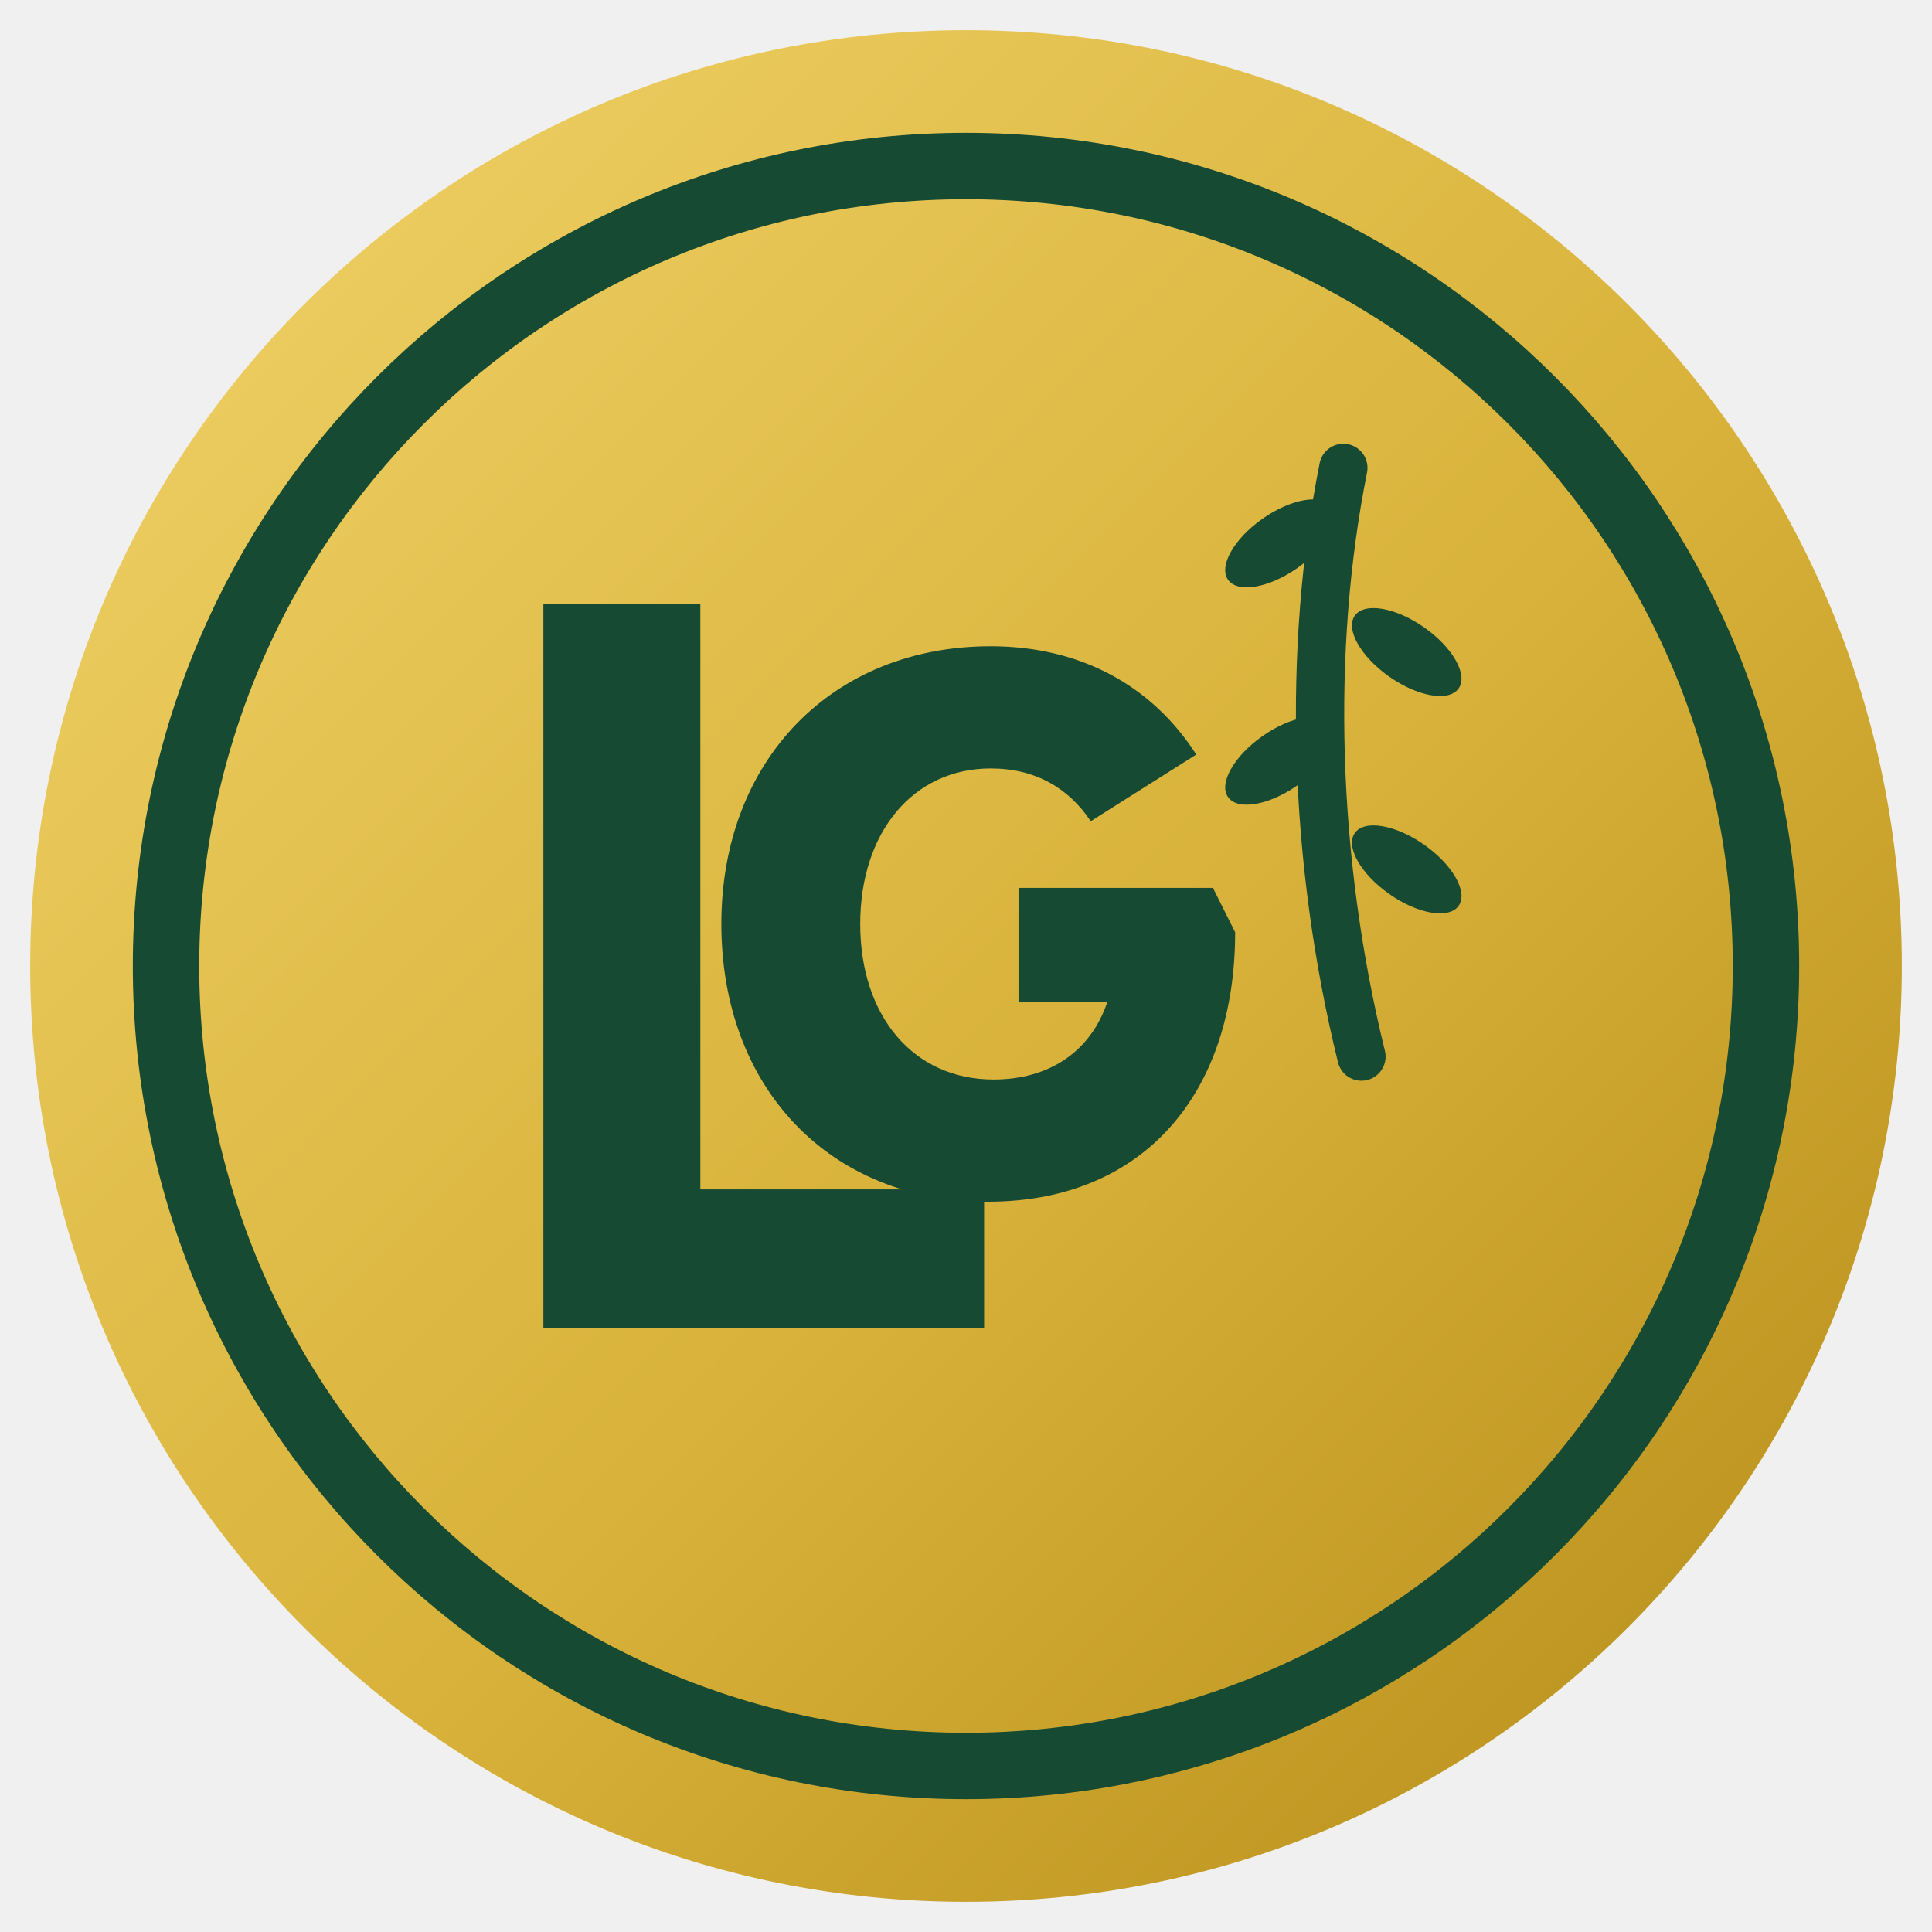
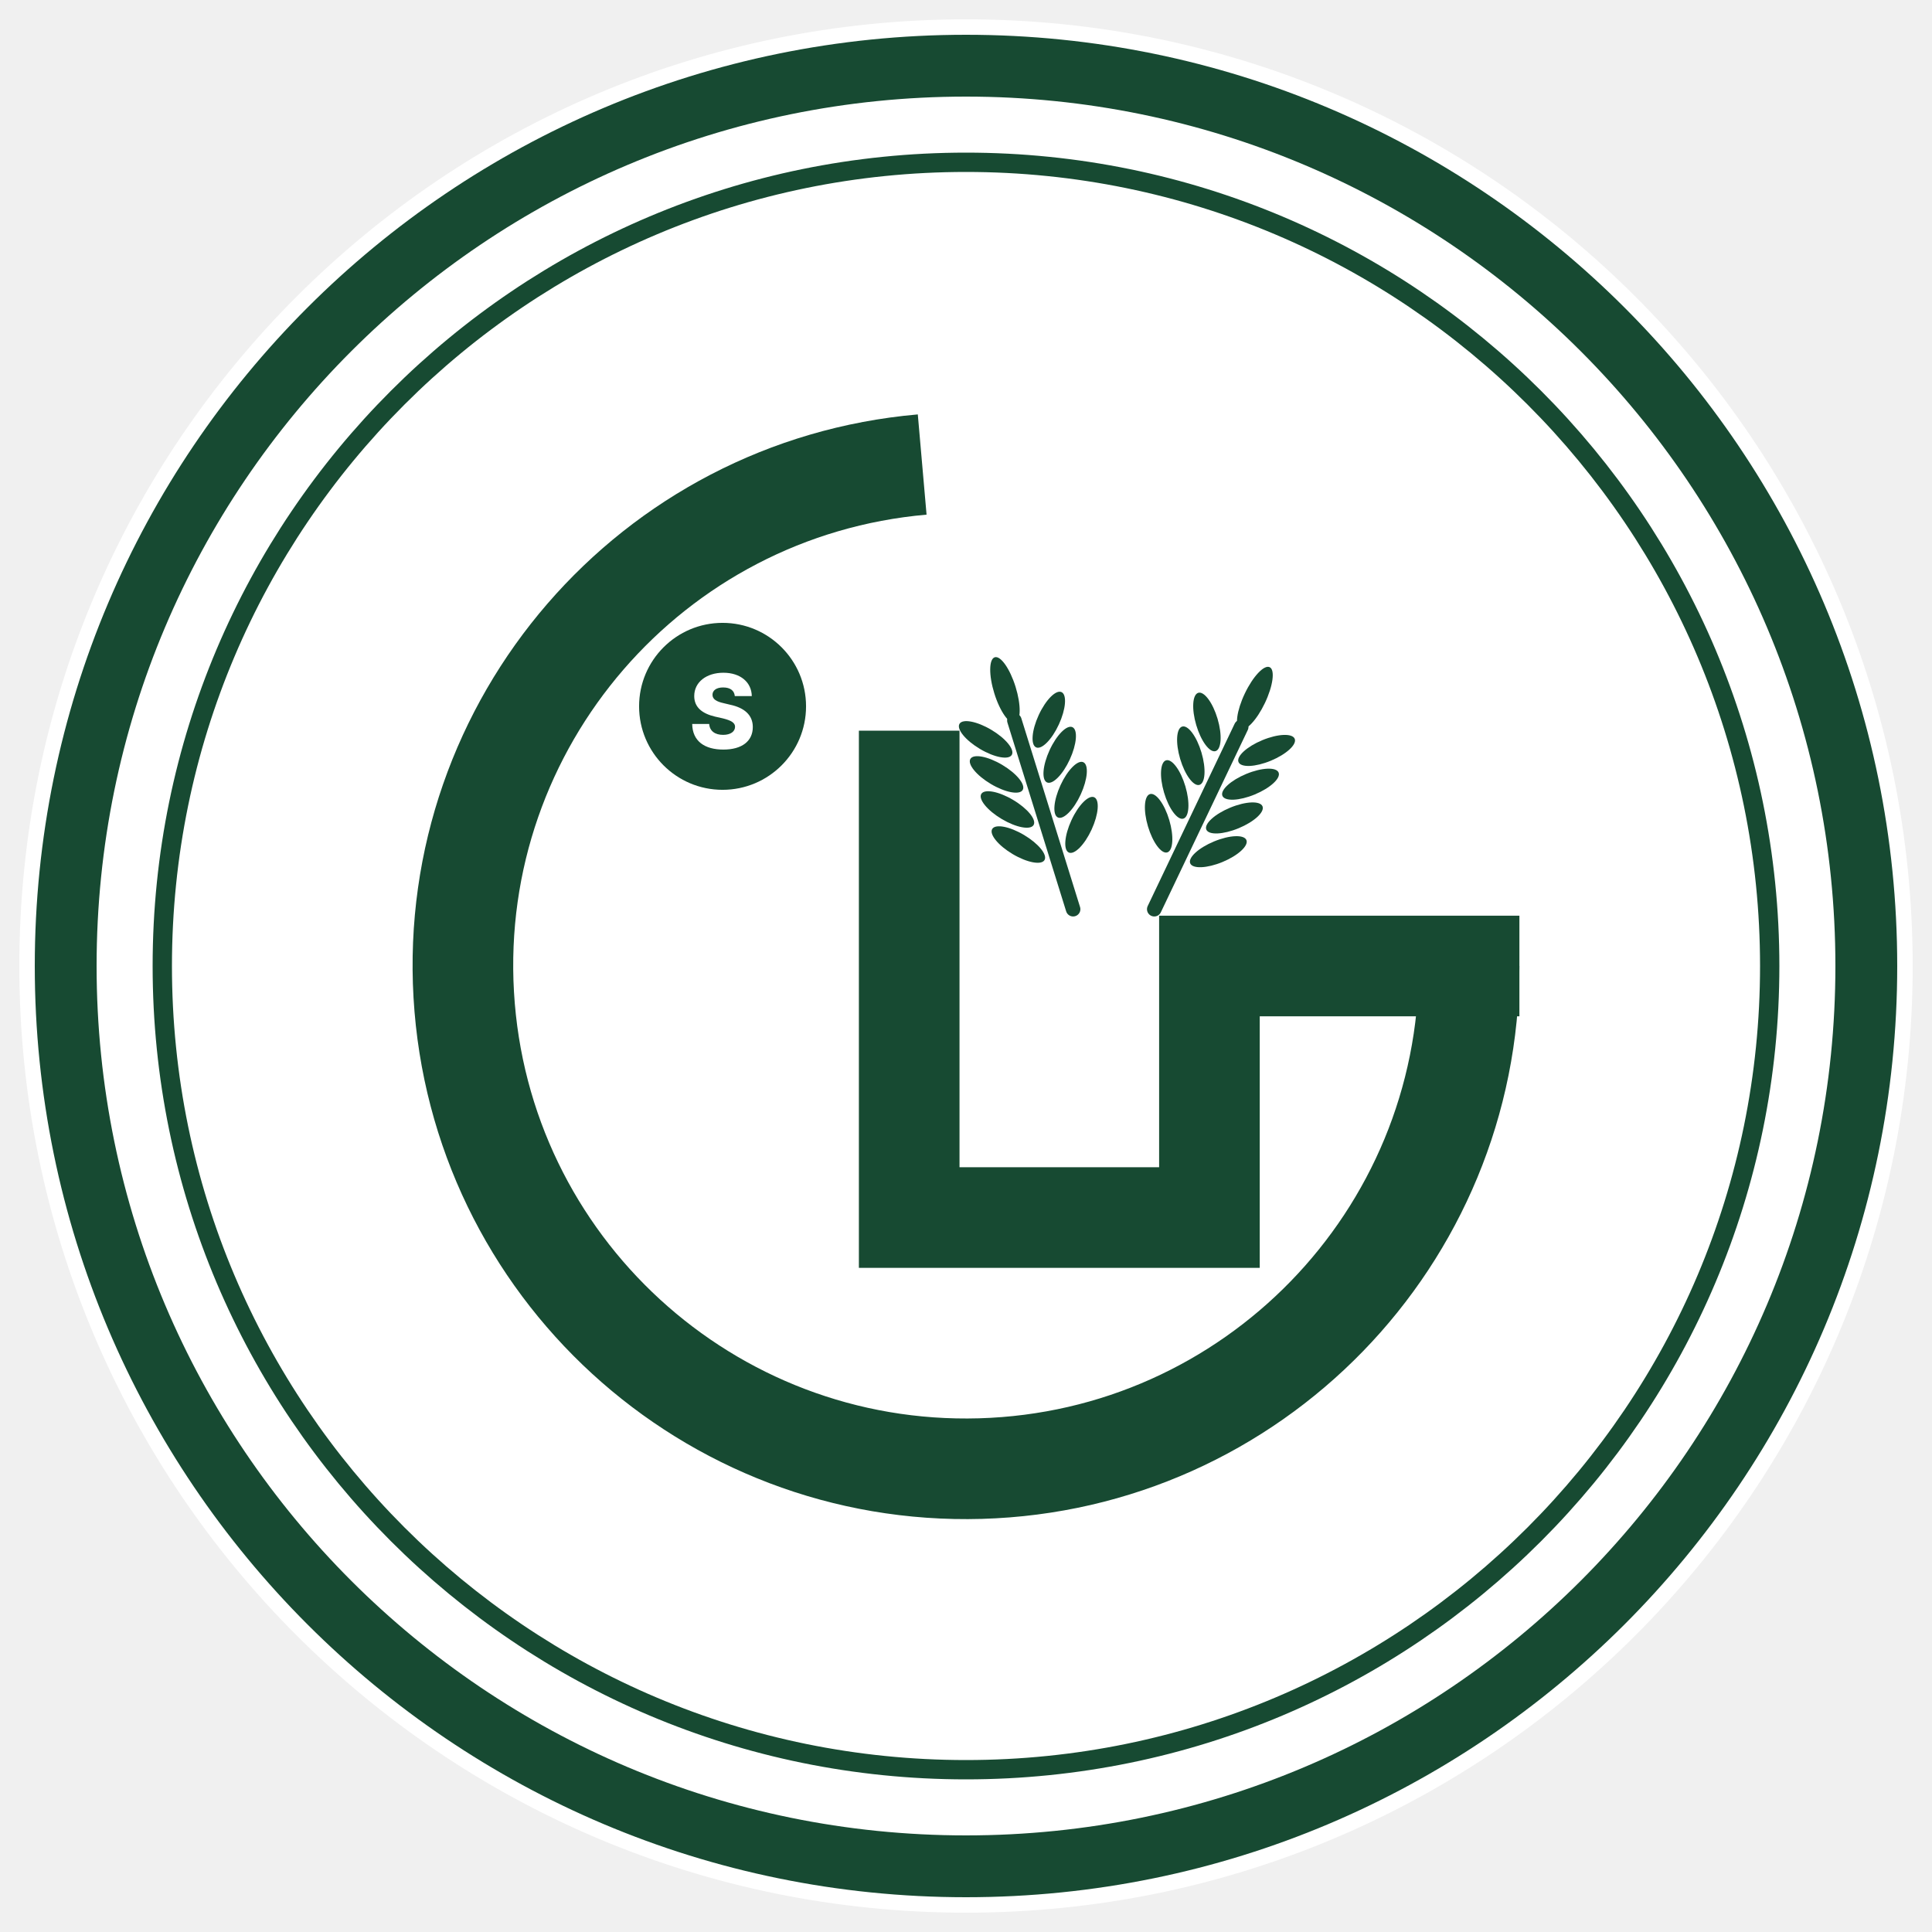
- <svg xmlns="http://www.w3.org/2000/svg" viewBox="0 0 64 64">
-   <defs>
-     <linearGradient id="c" x1="0" y1="0" x2="1" y2="1">
-       <stop offset="0" stop-color="#F2D46B" />
-       <stop offset="0.55" stop-color="#D8B23A" />
-       <stop offset="1" stop-color="#B38A17" />
-     </linearGradient>
-   </defs>
-   <circle cx="32" cy="32" r="31" fill="url(#c)" />
-   <circle cx="32" cy="32" r="26.5" fill="none" stroke="#174A32" stroke-width="2.2" />
-   <path d="M44.5 15.5c-1.2 6-1 13 .6 19.5" fill="none" stroke="#174A32" stroke-width="1.6" stroke-linecap="round" />
-   <ellipse cx="42.4" cy="18" rx="2.1" ry="1" transform="rotate(-35 42.4 18)" fill="#174A32" />
-   <ellipse cx="46.6" cy="21.6" rx="2.1" ry="1" transform="rotate(35 46.6 21.6)" fill="#174A32" />
-   <ellipse cx="42.4" cy="25.2" rx="2.1" ry="1" transform="rotate(-35 42.4 25.2)" fill="#174A32" />
-   <ellipse cx="46.6" cy="28.8" rx="2.1" ry="1" transform="rotate(35 46.6 28.8)" fill="#174A32" />
-   <path d="M18 20h5.2v19.4h9.4V44H18z" fill="#174A32" />
-   <path d="M41.5 33.6h-7v4.1h3.2c-.6 1.8-2.1 2.8-4.1 2.8-2.9 0-4.8-2.3-4.8-5.6s1.9-5.6 4.7-5.6c1.6 0 2.8.7 3.6 1.9l3.8-2.4c-1.6-2.5-4.2-3.9-7.4-3.9-5.7 0-9.7 4.1-9.7 10s3.9 10 9.6 10c5.6 0 8.9-3.9 8.9-9.7z" fill="#174A32" transform="translate(2 -1.5) scale(0.92)" />
+ <svg xmlns="http://www.w3.org/2000/svg" viewBox="0 0 100 100" role="img">
+   <circle cx="50" cy="50" r="49" fill="#fff" />
+   <circle cx="50" cy="50" r="46.6" fill="none" stroke="#174A32" stroke-width="3.2" />
+   <circle cx="50" cy="50" r="41.6" fill="none" stroke="#174A32" stroke-width="1" />
+   <g transform="translate(50 50) scale(0.84) translate(-50 -50)">
+     <g fill="none" stroke="#174A32" stroke-width="6.2">
+       <path class="lm-g" pathLength="100" d="M47.3 19.1 A31 31 0 1 0 81 50" stroke-linecap="butt" />
+       <path class="lm-l" pathLength="100" d="M46.5 35.5 V65.5 H65 V50 H84.1" stroke-linejoin="miter" stroke-linecap="butt" />
+       <circle cx="35" cy="34" r="5.144" fill="#174A32" stroke="none" />
+       <text x="35" y="34.3" fill="#fff" stroke="none" font-size="6.33" font-weight="800" font-family="Inter, Arial, sans-serif" text-anchor="middle" dominant-baseline="central">S</text>
+       <g class="lm-wheat lm-wheat-l" style="transform-origin:56.6px 46.5px">
+         <path d="M56.6 46.5 L52.981 34.868" stroke="#174A32" stroke-width="0.896" stroke-linecap="round" />
+         <ellipse cx="53.226" cy="42.515" rx="0.685" ry="1.874" fill="#174A32" stroke="none" transform="rotate(-59.2815 53.22648 42.51527)" />
+         <ellipse cx="57.118" cy="41.305" rx="0.685" ry="1.874" fill="#174A32" stroke="none" transform="rotate(24.7185 57.11752 41.30473)" />
+         <ellipse cx="52.554" cy="40.355" rx="0.685" ry="1.874" fill="#174A32" stroke="none" transform="rotate(-59.2815 52.55448 40.35527)" />
+         <ellipse cx="56.446" cy="39.145" rx="0.685" ry="1.874" fill="#174A32" stroke="none" transform="rotate(24.7185 56.44552 39.14473)" />
+         <ellipse cx="51.882" cy="38.195" rx="0.685" ry="1.874" fill="#174A32" stroke="none" transform="rotate(-59.2815 51.88248 38.19527)" />
+         <ellipse cx="55.774" cy="36.985" rx="0.685" ry="1.874" fill="#174A32" stroke="none" transform="rotate(24.7185 55.77352 36.98473)" />
+         <ellipse cx="51.21" cy="36.035" rx="0.685" ry="1.874" fill="#174A32" stroke="none" transform="rotate(-59.2815 51.21048 36.03527)" />
+         <ellipse cx="55.102" cy="34.825" rx="0.685" ry="1.874" fill="#174A32" stroke="none" transform="rotate(24.7185 55.10152 34.82473)" />
+         <ellipse cx="52.4" cy="33" rx="0.685" ry="2.119" fill="#174A32" stroke="none" transform="rotate(-17.2815 52.4 33)" />
+       </g>
+       <g class="lm-wheat lm-wheat-r" style="transform-origin:61.6px 46.5px">
+         <path d="M61.6 46.5 L66.958 35.265" stroke="#174A32" stroke-width="0.896" stroke-linecap="round" />
+         <ellipse cx="61.869" cy="41.203" rx="0.685" ry="1.874" fill="#174A32" stroke="none" transform="rotate(-16.50245 61.86894 41.20291)" />
+         <ellipse cx="65.547" cy="42.957" rx="0.685" ry="1.874" fill="#174A32" stroke="none" transform="rotate(67.49755 65.54706 42.95709)" />
+         <ellipse cx="62.861" cy="39.123" rx="0.685" ry="1.874" fill="#174A32" stroke="none" transform="rotate(-16.50245 62.86094 39.12291)" />
+         <ellipse cx="66.539" cy="40.877" rx="0.685" ry="1.874" fill="#174A32" stroke="none" transform="rotate(67.49755 66.53906 40.87709)" />
+         <ellipse cx="63.853" cy="37.043" rx="0.685" ry="1.874" fill="#174A32" stroke="none" transform="rotate(-16.50245 63.85294 37.04291)" />
+         <ellipse cx="67.531" cy="38.797" rx="0.685" ry="1.874" fill="#174A32" stroke="none" transform="rotate(67.49755 67.53106 38.79709)" />
+         <ellipse cx="64.845" cy="34.963" rx="0.685" ry="1.874" fill="#174A32" stroke="none" transform="rotate(-16.50245 64.84494 34.96291)" />
+         <ellipse cx="68.523" cy="36.717" rx="0.685" ry="1.874" fill="#174A32" stroke="none" transform="rotate(67.49755 68.52306 36.71709)" />
+         <ellipse cx="67.8" cy="33.5" rx="0.685" ry="2.119" fill="#174A32" stroke="none" transform="rotate(25.49755 67.8 33.5)" />
+       </g>
+     </g>
+   </g>
</svg>
